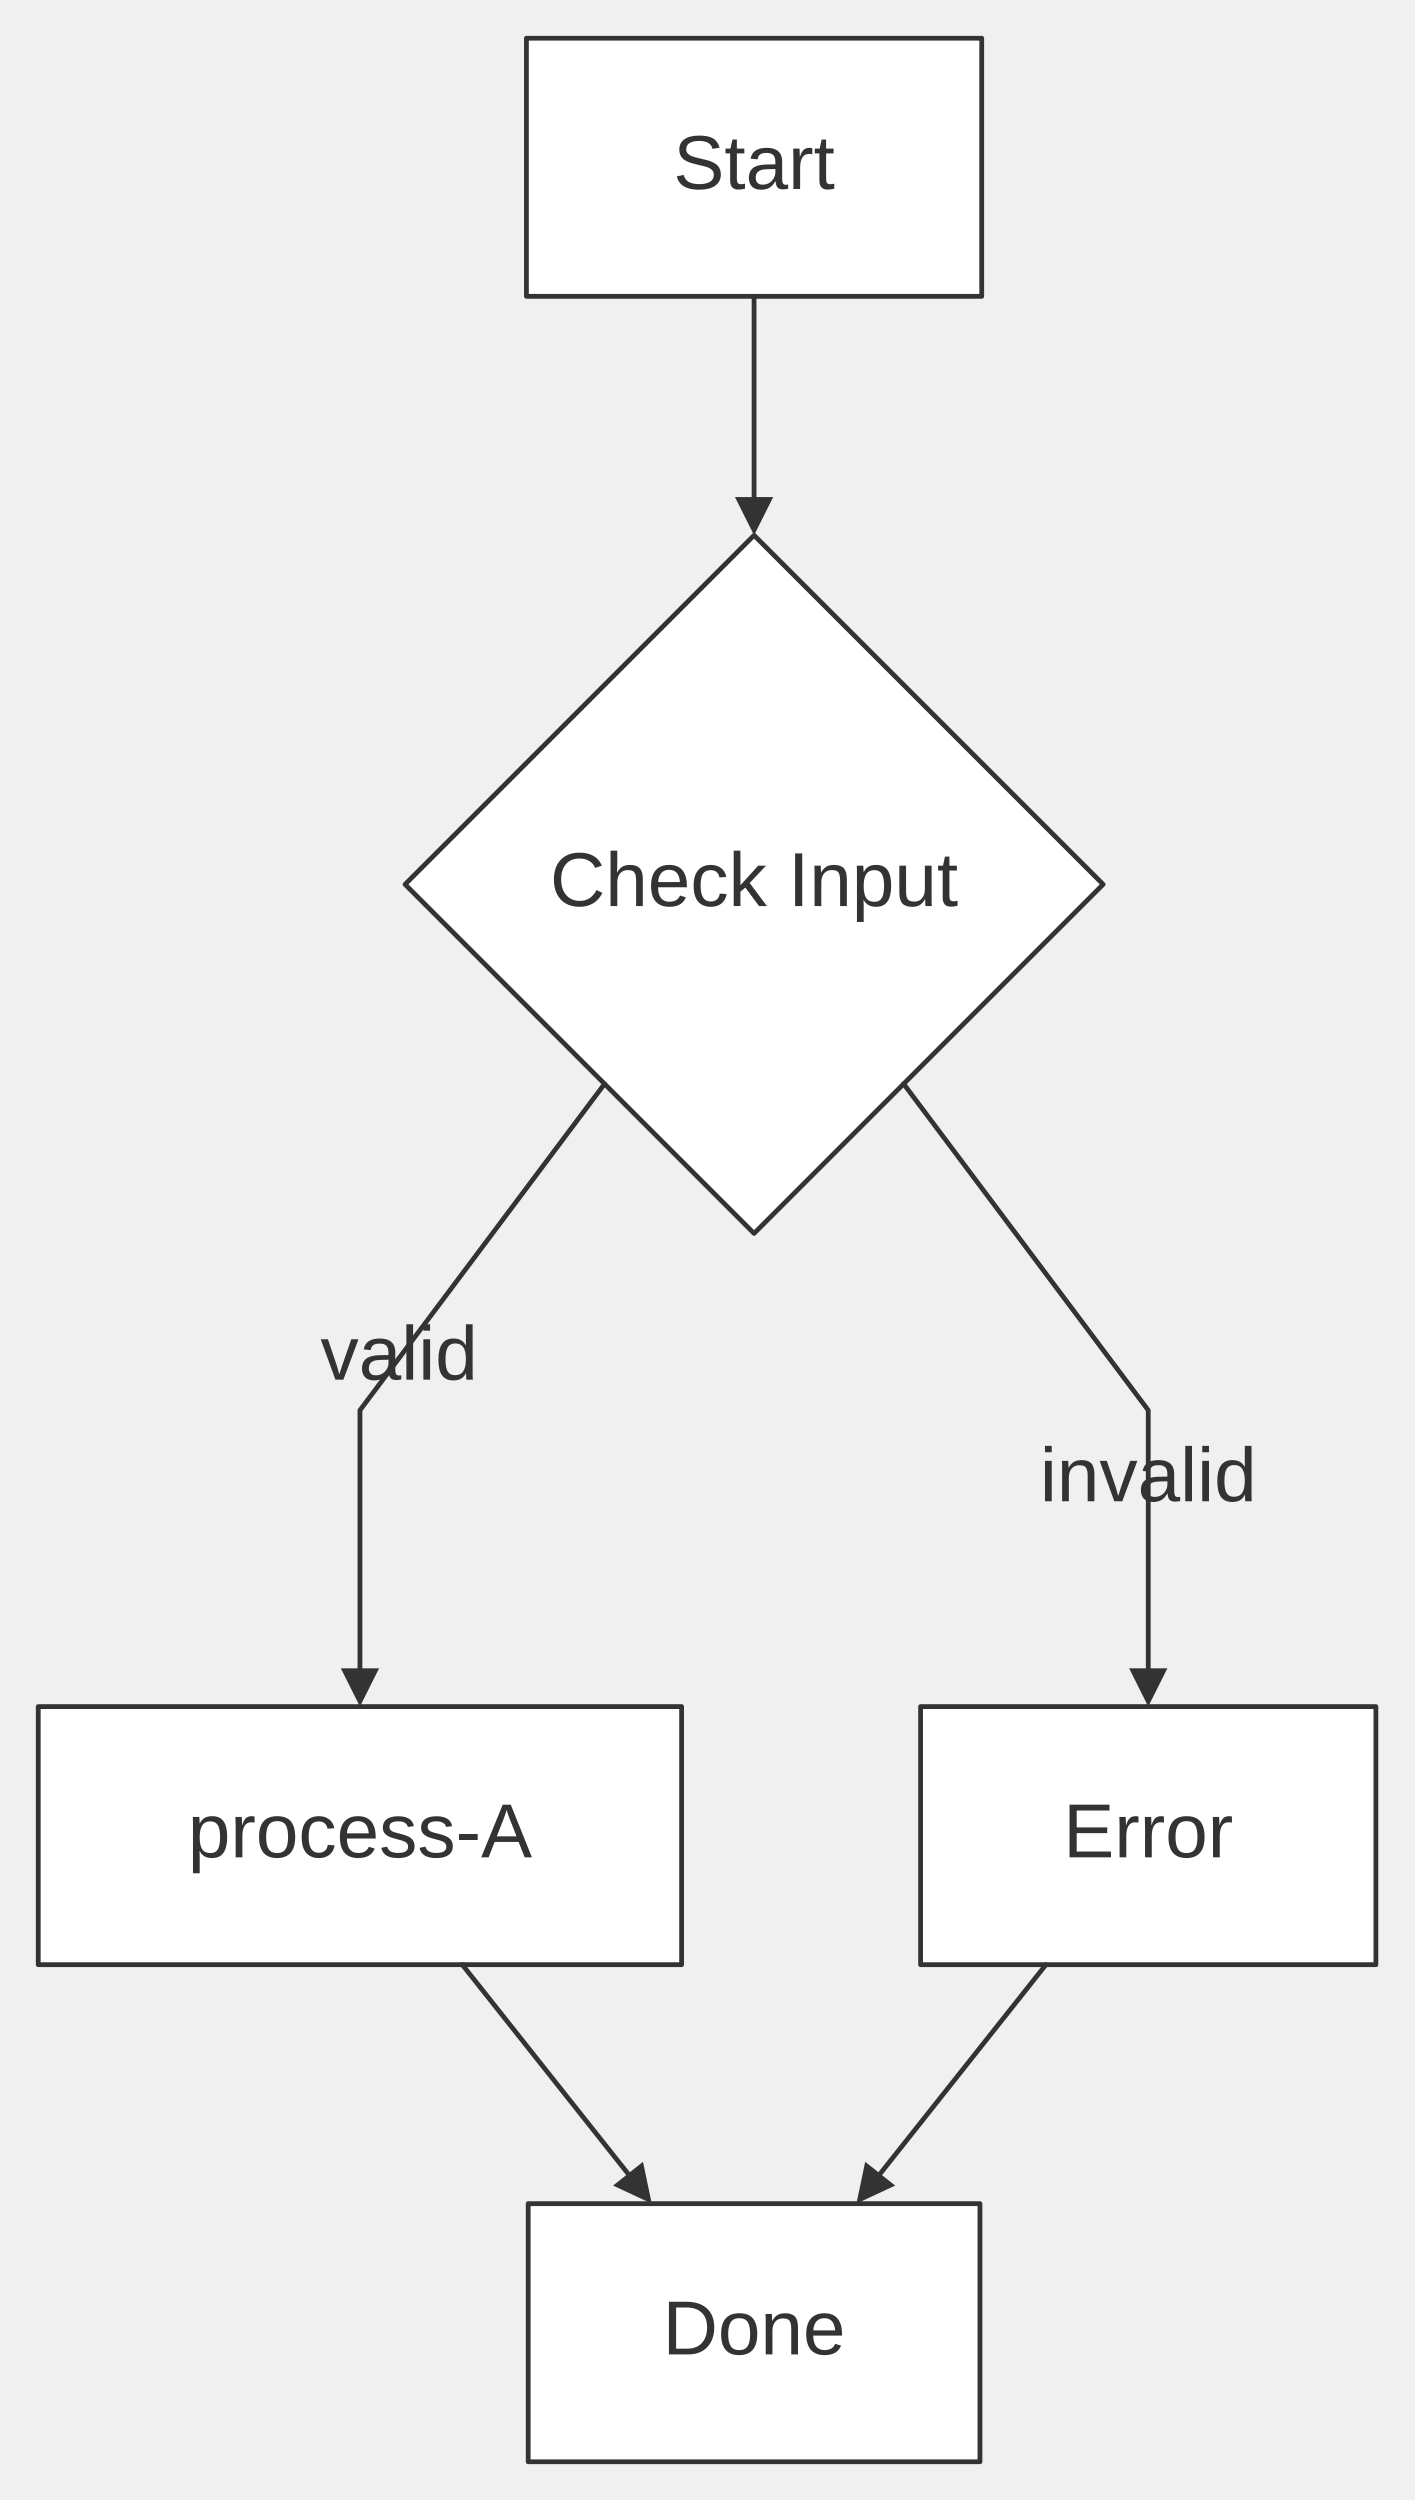
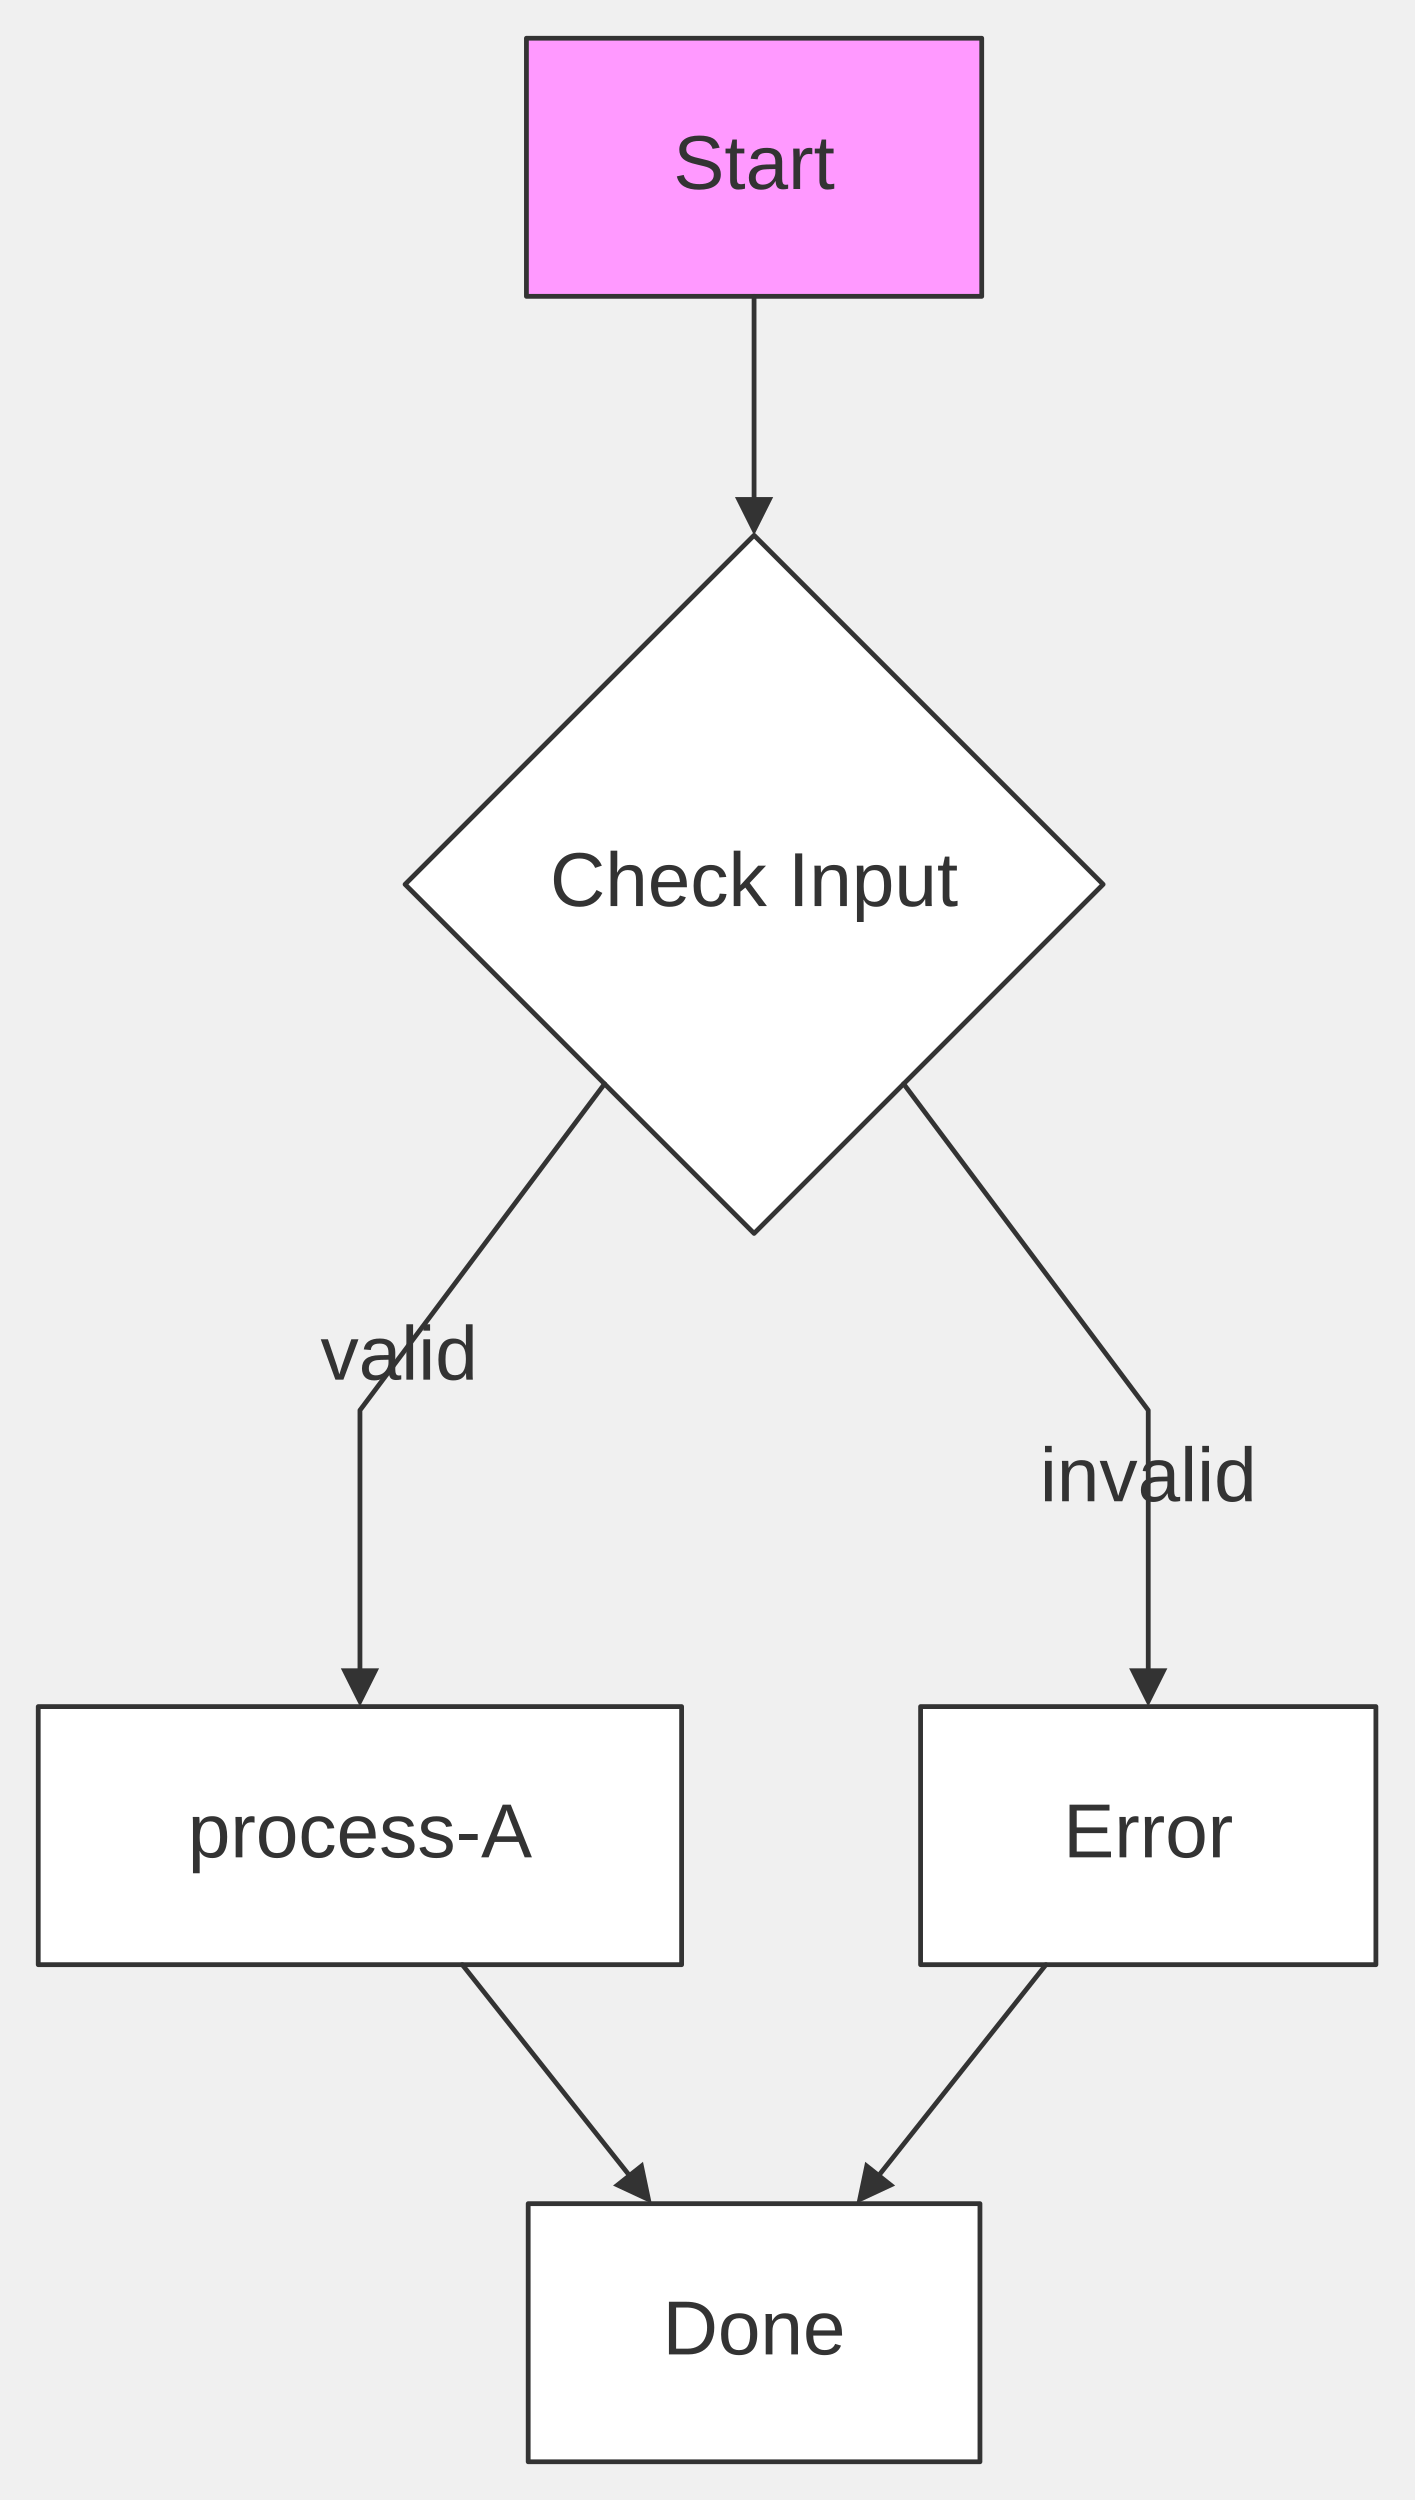
<svg xmlns="http://www.w3.org/2000/svg" width="100%" viewBox="0 0 295.88 523.06" style="max-width: 295.88px; background-color: transparent;" font-family="&quot;trebuchet ms&quot;, verdana, arial, sans-serif" font-size="16.00">
  <defs>
    <marker id="arrowhead" viewBox="0 0 10.00 10.00" refX="5.00" refY="5.00" markerWidth="8.00" markerHeight="8.00" orient="auto-start-reverse" markerUnits="userSpaceOnUse">
      <path d="M 0 0 L 10.00 5.00 L 0 10.00 z" fill="#333" />
    </marker>
    <marker id="crosshead" viewBox="0 0 11.00 11.00" refX="12.00" refY="5.20" markerWidth="11.00" markerHeight="11.00" orient="auto-start-reverse" markerUnits="userSpaceOnUse">
      <path d="M 1,1 l 9,9 M 10,1 l -9,9" stroke="#333" stroke-width="2" />
    </marker>
    <marker id="circlehead" viewBox="0 0 10.00 10.00" refX="11.00" refY="5.00" markerWidth="11.00" markerHeight="11.00" orient="auto-start-reverse" markerUnits="userSpaceOnUse">
      <circle cx="5" cy="5" r="5" stroke="#333" stroke-width="1" fill="#333" />
    </marker>
    <marker id="open-arrowhead" viewBox="0 0 10.00 10.00" refX="5.00" refY="5.00" markerWidth="8.00" markerHeight="8.00" orient="auto-start-reverse" markerUnits="userSpaceOnUse">
      <polygon points="0,0 10.00,5.00 0,10.00" fill="white" stroke="#333" stroke-width="1" />
    </marker>
    <marker id="diamondhead" viewBox="0 0 12.00 12.00" refX="6.00" refY="6.00" markerWidth="12.00" markerHeight="12.00" orient="auto-start-reverse" markerUnits="userSpaceOnUse">
      <polygon points="0,6.00 6.00,0 12.00,6.00 6.00,12.00" fill="#333" />
    </marker>
    <marker id="open-diamondhead" viewBox="0 0 12.00 12.00" refX="6.00" refY="6.00" markerWidth="12.00" markerHeight="12.00" orient="auto-start-reverse" markerUnits="userSpaceOnUse">
      <polygon points="0,6.00 6.00,0 12.00,6.00 6.00,12.00" fill="white" stroke="#333" stroke-width="1" />
    </marker>
  </defs>
  <g transform="translate(0.00,0.00)">
    <g class="nodes">
      <polygon points="157.77,112.00 230.80,185.03 157.77,258.06 84.75,185.03" fill="white" stroke="#333" stroke-width="1.00" stroke-linejoin="round" />
      <text x="157.77" y="185.03" text-anchor="middle" dominant-baseline="middle" fill="#333">Check Input</text>
      <rect x="110.51" y="461.06" width="94.52" height="54.00" fill="white" stroke="#333" stroke-width="1.00" stroke-linejoin="round" />
      <text x="157.77" y="488.06" text-anchor="middle" dominant-baseline="middle" fill="#333">Done</text>
      <rect x="192.61" y="357.06" width="95.26" height="54.00" fill="white" stroke="#333" stroke-width="1.00" stroke-linejoin="round" />
      <text x="240.24" y="384.06" text-anchor="middle" dominant-baseline="middle" fill="#333">Error</text>
      <rect x="8.00" y="357.06" width="134.61" height="54.00" fill="white" stroke="#333" stroke-width="1.00" stroke-linejoin="round" />
      <text x="75.31" y="384.06" text-anchor="middle" dominant-baseline="middle" fill="#333">process-A</text>
-       <rect x="110.14" y="8.00" width="95.26" height="54.00" fill="white" stroke="#333" stroke-width="1.00" stroke-linejoin="round" />
+       <rect x="110.14" y="8.00" width="95.26" height="54.00" fill="#f9f" stroke="#333" stroke-width="1.00" stroke-linejoin="round" />
      <text x="157.77" y="35.00" text-anchor="middle" dominant-baseline="middle" fill="#333">Start</text>
    </g>
    <g class="edgePaths">
      <path d="M157.77,62.00 L157.77,108.00" stroke="#333" stroke-width="1.00" fill="none" stroke-linecap="round" stroke-linejoin="round" marker-end="url(#arrowhead)" />
      <path d="M126.49,226.77 L75.31,295.06 L75.31,353.06" stroke="#333" stroke-width="1.00" fill="none" stroke-linecap="round" stroke-linejoin="round" marker-end="url(#arrowhead)" />
      <path d="M189.06,226.77 L240.24,295.06 L240.24,353.06" stroke="#333" stroke-width="1.00" fill="none" stroke-linecap="round" stroke-linejoin="round" marker-end="url(#arrowhead)" />
      <path d="M96.72,411.06 L133.88,457.92" stroke="#333" stroke-width="1.00" fill="none" stroke-linecap="round" stroke-linejoin="round" marker-end="url(#arrowhead)" />
      <path d="M218.83,411.06 L181.67,457.92" stroke="#333" stroke-width="1.00" fill="none" stroke-linecap="round" stroke-linejoin="round" marker-end="url(#arrowhead)" />
    </g>
    <g class="edgeLabels">
      <text x="83.50" y="284.12" text-anchor="middle" dominant-baseline="middle" fill="#333">valid</text>
      <text x="240.24" y="309.56" text-anchor="middle" dominant-baseline="middle" fill="#333">invalid</text>
    </g>
  </g>
</svg>
